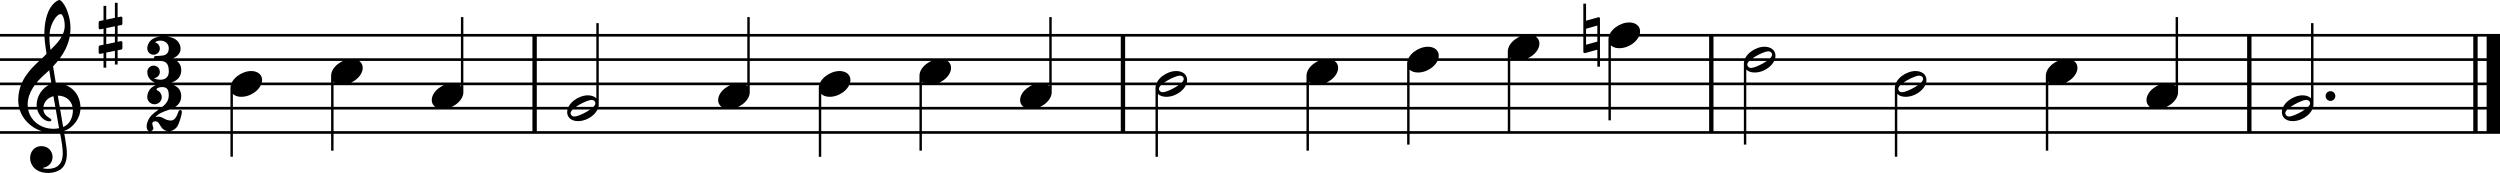
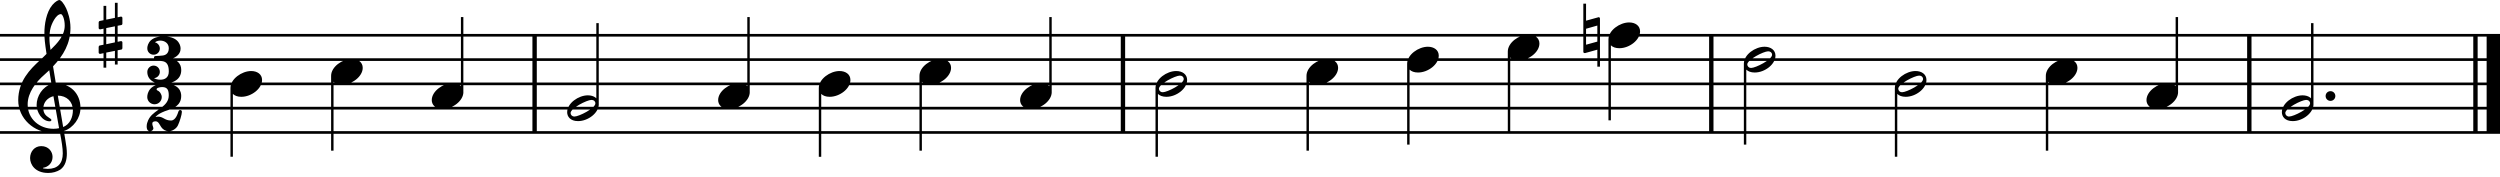
- <svg xmlns="http://www.w3.org/2000/svg" width="681" height="47.114" version="1.2" id="svg51">
-   <defs id="defs51" />
-   <path id="path51" class="NoteDot" d="m 633.498,26.157 c 0,0.741 0.583,1.325 1.325,1.325 0.742,0 1.325,-0.584 1.325,-1.325 0,-0.742 -0.583,-1.325 -1.325,-1.325 -0.742,0 -1.325,0.583 -1.325,1.325 M 48.619,30.341 c -0.212,0.583 -0.742,2.491 -2.041,2.491 -1.722,0 -2.093,-1.06 -3.524,-1.06 -0.212,0 -0.424,0.027 -0.689,0.08 0,0 0.663,-1.007 3.471,-1.881 2.809,-0.875 3.525,-2.253 3.525,-3.843 0,-1.113 -0.504,-3.312 -4.505,-3.312 -4.002,0 -4.743,2.412 -4.743,3.63 0,1.086 0.901,1.961 1.987,1.961 1.086,0 1.961,-0.875 1.961,-1.961 0,-0.741 -0.53,-1.563 -1.219,-1.828 -0.079,-0.026 -0.186,-0.159 -0.186,-0.291 0,-0.159 0.133,-0.344 0.61,-0.476 0.132,-0.054 0.503,-0.133 0.901,-0.133 1.511,0 1.802,0.928 1.802,2.279 0,3.1 -3.683,3.763 -5.22,6.068 0,0 -0.795,1.113 -0.795,2.358 0,1.246 0.636,1.325 0.954,1.325 0.423,0 0.874,-0.344 0.874,-0.821 0,-0.106 -0.026,-0.211 -0.079,-0.344 -0.159,-0.371 -0.212,-0.662 -0.212,-0.874 0,-0.08 0,-0.159 0.026,-0.239 0.026,-0.159 0.239,-0.424 0.874,-0.424 0.769,0 1.06,0.901 1.537,1.59 0.477,0.689 1.219,1.113 2.067,1.113 0.848,0 1.987,-0.609 2.464,-1.59 0.477,-0.98 1.086,-2.968 1.086,-3.683 0,-0.345 -0.212,-0.504 -0.45,-0.504 -0.186,0 -0.371,0.106 -0.477,0.371 M 46.935,15.963 c 2.12,-0.821 2.252,-2.199 2.252,-2.676 v -0.132 c 0,-0.238 -0.079,-3.233 -4.637,-3.233 -4.558,0 -4.425,3.233 -4.425,3.233 h 0.026 l -0.026,0.053 c 0,0.954 0.769,1.696 1.723,1.696 0.953,0 1.696,-0.742 1.696,-1.696 0,-0.768 -0.583,-1.51 -1.325,-1.669 l 0.079,-0.079 c 0.371,-0.265 0.875,-0.397 1.379,-0.397 1.113,0 2.305,0.662 2.305,2.093 0,1.669 -1.245,1.908 -1.563,1.961 -0.318,0.053 -1.801,0.159 -2.12,0.159 -0.318,0 -0.344,0.371 -0.344,0.371 v 0.53 c 0,0 0.053,0.291 0.344,0.318 0.451,0.026 1.06,0.026 1.909,0.159 1.166,0.159 1.775,0.954 1.775,2.809 0,1.775 -1.192,2.252 -2.305,2.252 -0.742,0 -1.431,-0.212 -1.723,-0.424 0.874,-0.053 1.59,-0.821 1.59,-1.696 0,-0.954 -0.742,-1.722 -1.696,-1.722 -0.954,0 -1.723,0.768 -1.723,1.722 0,2.173 1.988,3.259 3.948,3.259 2.544,0 5.3,-0.874 5.3,-3.763 0,-1.934 -1.325,-2.756 -2.491,-3.127 h 0.053 M 28.941,7.649 31.299,7.172 v 4.372 l -2.358,0.503 V 7.649 m 4.108,-0.821 c 0.159,-0.026 0.291,-0.212 0.291,-0.371 v -1.563 c 0,-0.212 -0.159,-0.371 -0.371,-0.371 H 32.915 L 32.041,4.708 V 0.759 H 31.299 V 4.867 L 28.941,5.344 V 1.607 h -0.741 v 3.895 l -1.034,0.212 c -0.159,0.026 -0.291,0.212 -0.291,0.371 v 1.537 c 0,0.212 0.159,0.371 0.371,0.371 h 0.079 l 0.875,-0.185 v 4.372 l -1.034,0.212 c -0.159,0.026 -0.291,0.212 -0.291,0.371 v 1.537 c 0,0.212 0.159,0.371 0.371,0.371 h 0.079 l 0.875,-0.185 v 3.948 h 0.741 V 14.327 L 31.299,13.85 v 3.736 h 0.742 v -3.895 l 1.007,-0.185 c 0.159,-0.026 0.291,-0.212 0.291,-0.371 v -1.563 c 0,-0.212 -0.159,-0.371 -0.371,-0.371 h -0.054 l -0.874,0.185 V 7.013 l 1.007,-0.185 M 16.093,34.924 c -0.53,0.106 -1.033,0.159 -1.537,0.159 -3.789,0 -7.022,-2.65 -7.022,-6.651 0,-3.233 2.279,-6.121 4.611,-8.135 0.45,-0.397 0.874,-0.768 1.272,-1.166 0.238,1.431 0.424,2.676 0.609,3.763 -2.411,0.715 -4.054,3.259 -4.054,5.75 0,1.855 1.457,4.399 3.577,4.399 0.212,0 0.45,-0.106 0.45,-0.344 0,-0.239 -0.265,-0.371 -0.583,-0.583 -1.033,-0.636 -1.616,-1.325 -1.616,-2.623 0,-1.616 1.192,-2.915 2.756,-3.286 l 1.537,8.718 M 13.761,7.684 c 0.238,-1.06 1.457,-3.842 2.835,-3.842 0.397,0 1.033,1.298 1.033,3.127 0,2.756 -2.04,4.823 -3.869,6.625 -0.159,-1.06 -0.291,-2.093 -0.291,-3.206 0,-0.98 0.08,-1.881 0.291,-2.703 m 6.095,22.338 c 0,1.881 -0.768,3.815 -2.65,4.584 -0.556,-3.18 -1.272,-7.393 -1.457,-8.559 2.385,0 4.107,1.616 4.107,3.975 M 8.197,43.06 c 0,1.748 1.351,4.054 4.929,4.054 1.245,0 2.332,-0.318 3.286,-0.901 1.431,-1.007 1.802,-2.756 1.802,-4.425 0,-1.034 -0.159,-2.226 -0.424,-3.736 -0.079,-0.53 -0.238,-1.325 -0.397,-2.358 2.597,-0.848 4.531,-3.55 4.531,-6.28 0,-4.001 -2.835,-6.704 -6.704,-6.704 -0.265,-1.59 -0.53,-3.153 -0.768,-4.637 2.809,-2.941 4.743,-6.254 4.743,-10.467 0,-2.411 -0.742,-4.372 -1.166,-5.326 C 17.392,0.927 16.623,0 16.146,0 15.961,0 15.139,0.318 14.265,1.351 c -1.696,2.014 -2.173,5.406 -2.173,7.631 0,1.431 0.132,2.729 0.583,5.697 -0.026,0.026 -1.404,1.431 -1.961,1.881 -2.411,2.252 -5.75,5.459 -5.75,10.758 0,4.955 4.319,8.851 9.248,8.851 0.768,0 1.484,-0.079 2.093,-0.186 0.503,2.544 0.795,4.399 0.795,5.803 0,2.755 -1.404,4.213 -4.081,4.213 -0.636,0 -1.192,-0.133 -1.245,-0.133 -0.026,-0.026 -0.079,-0.053 -0.079,-0.079 0,-0.053 0.053,-0.079 0.132,-0.106 1.245,-0.186 2.491,-1.246 2.491,-2.941 0,-1.431 -1.086,-2.941 -3.074,-2.941 -1.855,0 -3.047,1.51 -3.047,3.259 M 316.749,25.126 c -0.874,0 -1.06,-0.715 -1.06,-0.953 0,-1.299 4.452,-3.577 5.697,-3.577 0.636,0 1.06,0.371 1.06,0.954 0,1.325 -4.478,3.577 -5.697,3.577 m 3.657,-5.776 c -2.571,0 -5.644,2.146 -5.644,4.611 0,1.139 0.821,2.411 2.968,2.411 2.755,0 5.644,-2.252 5.644,-4.584 0,-1.563 -1.325,-2.438 -2.968,-2.438 m 303.165,12.395 c -0.874,0 -1.06,-0.716 -1.06,-0.953 0,-1.298 4.452,-3.578 5.697,-3.578 0.636,0 1.06,0.371 1.06,0.954 0,1.325 -4.478,3.577 -5.697,3.577 m 3.657,-5.777 c -2.57,0 -5.644,2.146 -5.644,4.611 0,1.139 0.821,2.411 2.968,2.411 2.756,0 5.644,-2.253 5.644,-4.584 0,-1.563 -1.325,-2.438 -2.968,-2.438 m -470.744,5.777 c -0.874,0 -1.06,-0.716 -1.06,-0.953 0,-1.298 4.452,-3.578 5.697,-3.578 0.636,0 1.06,0.371 1.06,0.954 0,1.325 -4.478,3.577 -5.697,3.577 m 3.657,-5.777 c -2.571,0 -5.644,2.146 -5.644,4.611 0,1.139 0.821,2.411 2.968,2.411 2.755,0 5.644,-2.253 5.644,-4.584 0,-1.563 -1.325,-2.438 -2.968,-2.438 M 90.194,20.651 c 0,1.139 0.821,2.411 2.968,2.411 2.755,0 5.644,-2.252 5.644,-4.584 0,-1.563 -1.325,-2.438 -2.968,-2.438 -2.571,0 -5.644,2.173 -5.644,4.611 m 494.506,6.619 c 0,1.139 0.821,2.411 2.968,2.411 2.755,0 5.644,-2.253 5.644,-4.584 0,-1.563 -1.325,-2.438 -2.968,-2.438 -2.571,0 -5.644,2.173 -5.644,4.611 m -389.077,0 c 0,1.139 0.821,2.411 2.968,2.411 2.755,0 5.644,-2.253 5.644,-4.584 0,-1.563 -1.325,-2.438 -2.968,-2.438 -2.571,0 -5.644,2.173 -5.644,4.611 M 557.282,20.651 c 0,1.139 0.821,2.411 2.968,2.411 2.756,0 5.645,-2.252 5.645,-4.584 0,-1.563 -1.325,-2.438 -2.968,-2.438 -2.57,0 -5.644,2.173 -5.644,4.611 m -334.241,3.309 c 0,1.139 0.821,2.411 2.968,2.411 2.755,0 5.644,-2.252 5.644,-4.584 0,-1.563 -1.325,-2.438 -2.968,-2.438 -2.571,0 -5.645,2.173 -5.645,4.611 m 295.1,1.166 c -0.874,0 -1.06,-0.715 -1.06,-0.953 0,-1.299 4.452,-3.577 5.697,-3.577 0.636,0 1.06,0.371 1.06,0.954 0,1.325 -4.478,3.577 -5.697,3.577 m 3.657,-5.776 c -2.57,0 -5.644,2.146 -5.644,4.611 0,1.139 0.821,2.411 2.968,2.411 2.756,0 5.644,-2.252 5.644,-4.584 0,-1.563 -1.325,-2.438 -2.968,-2.438 m -271.338,1.301 c 0,1.139 0.821,2.411 2.968,2.411 2.755,0 5.644,-2.252 5.644,-4.584 0,-1.563 -1.325,-2.438 -2.968,-2.438 -2.571,0 -5.644,2.173 -5.644,4.611 m 226.554,-2.143 c -0.874,0 -1.06,-0.715 -1.06,-0.954 0,-1.298 4.452,-3.577 5.697,-3.577 0.636,0 1.06,0.371 1.06,0.954 0,1.325 -4.478,3.577 -5.697,3.577 m 3.657,-5.777 c -2.571,0 -5.644,2.146 -5.644,4.611 0,1.139 0.821,2.411 2.968,2.411 2.755,0 5.644,-2.252 5.644,-4.584 0,-1.563 -1.325,-2.438 -2.968,-2.438 M 277.878,27.27 c 0,1.139 0.821,2.411 2.968,2.411 2.755,0 5.644,-2.253 5.644,-4.584 0,-1.563 -1.325,-2.438 -2.968,-2.438 -2.571,0 -5.645,2.173 -5.645,4.611 M 62.776,23.96 c 0,1.139 0.821,2.411 2.968,2.411 2.756,0 5.645,-2.252 5.645,-4.584 0,-1.563 -1.325,-2.438 -2.968,-2.438 -2.571,0 -5.645,2.173 -5.645,4.611 m 54.837,3.309 c 0,1.139 0.821,2.411 2.968,2.411 2.756,0 5.645,-2.253 5.645,-4.584 0,-1.563 -1.325,-2.438 -2.968,-2.438 -2.571,0 -5.645,2.173 -5.645,4.611 M 438.144,10.723 c 0,1.139 0.821,2.411 2.968,2.411 2.755,0 5.644,-2.252 5.644,-4.584 0,-1.563 -1.325,-2.438 -2.968,-2.438 -2.571,0 -5.645,2.173 -5.645,4.611 m -82.255,9.928 c 0,1.139 0.821,2.411 2.968,2.411 2.755,0 5.644,-2.252 5.644,-4.584 0,-1.563 -1.325,-2.438 -2.968,-2.438 -2.571,0 -5.644,2.173 -5.644,4.611 m 27.418,-3.309 c 0,1.139 0.821,2.411 2.968,2.411 2.755,0 5.644,-2.252 5.644,-4.584 0,-1.563 -1.325,-2.438 -2.968,-2.438 -2.571,0 -5.645,2.173 -5.645,4.611 m 27.419,-3.309 c 0,1.139 0.821,2.411 2.968,2.411 2.755,0 5.644,-2.252 5.644,-4.584 0,-1.563 -1.325,-2.438 -2.968,-2.438 -2.571,0 -5.644,2.173 -5.644,4.611 m -27.418,3.308 v 22.054 h 0.662 V 17.34 Z M 162.438,6.301 V 28.407 h 0.662 V 6.301 Z M 355.888,20.65 v 20.399 h 0.662 V 20.65 Z m 82.255,-9.928 v 22.053 h 0.662 V 10.722 Z m -123.383,13.238 v 18.744 h 0.662 V 23.959 Z M 125.555,4.646 V 25.098 h 0.662 V 4.646 Z M 62.776,23.959 v 18.744 h 0.662 V 23.959 Z M 475.027,17.34 v 22.054 h 0.662 V 17.34 Z M 285.821,4.646 V 25.098 h 0.662 V 4.646 Z M 516.154,23.959 v 18.744 h 0.662 V 23.959 Z M 250.46,20.65 v 20.399 h 0.662 V 20.65 Z m 306.823,0 v 20.399 h 0.662 V 20.65 Z m -334.241,3.31 v 18.744 h 0.662 V 23.959 Z M 592.642,4.646 V 25.098 h 0.662 V 4.646 Z m -389.077,0 V 25.098 h 0.662 V 4.646 Z m 425.961,1.655 V 28.407 h 0.662 V 6.301 Z M 410.725,14.031 v 22.053 h 0.662 V 14.031 Z M 90.194,20.65 v 20.399 h 0.662 V 20.65 Z M 432.042,12.18 V 7.834 l 3.073,-0.874 v 4.372 l -3.073,0.848 m 3.656,-7.419 c -0.053,-0.053 -0.132,-0.079 -0.211,-0.079 -0.026,0 -0.08,0.026 -0.106,0.026 L 432.042,5.635 V 0.998 h -0.742 V 14.115 c 0,0.212 0.159,0.344 0.371,0.344 h 0.106 l 3.338,-0.927 v 4.637 h 0.716 V 5.052 c 0,-0.106 -0.053,-0.238 -0.133,-0.291 M 305.297,9.246 V 36.449 h 1.191 V 9.246 Z m 372.063,0 V 36.449 h 3.64 V 9.246 Z m -3.64,0 V 36.449 H 674.911 V 9.246 Z m -208.157,0 V 36.449 h 1.191 V 9.246 Z m 146.556,0 V 36.449 h 1.191 V 9.246 Z m -467.087,0 V 36.449 h 1.191 V 9.246 Z M 0,35.721 v 0.728 h 681 v -0.728 z m 0,-6.618 v 0.728 h 681 v -0.728 z m 0,-6.619 v 0.728 h 681 v -0.728 z m 0,-6.619 v 0.728 H 681 V 15.865 Z M 0,9.246 V 9.974 H 681 V 9.246 Z" style="stroke-width:0.08" />
+ <svg xmlns="http://www.w3.org/2000/svg" version="1.1" viewBox="0 0 681 48">
+   <path d="M633.498 26.157c0 .741.583 1.325 1.325 1.325s1.325-.584 1.325-1.325c0-.742-.583-1.325-1.325-1.325s-1.325.583-1.325 1.325M48.618 30.34c-.211.583-.741 2.49-2.04 2.49-1.722 0-2.093-1.06-3.524-1.06-.212 0-.424.028-.689.08 0 0 .663-1.006 3.471-1.88 2.81-.875 3.525-2.253 3.525-3.843 0-1.113-.504-3.312-4.505-3.312-4.002 0-4.743 2.411-4.743 3.63 0 1.086.9 1.961 1.987 1.961a1.957 1.957 0 0 0 1.961-1.961c0-.741-.53-1.564-1.219-1.829-.08-.026-.186-.158-.186-.291 0-.159.133-.344.61-.476.132-.054.503-.133.901-.133 1.51 0 1.802.928 1.802 2.279 0 3.1-3.683 3.763-5.22 6.068 0 0-.795 1.113-.795 2.358s.635 1.325.954 1.325c.423 0 .874-.345.874-.822a.9.9 0 0 0-.08-.344c-.158-.37-.211-.662-.211-.874 0-.08 0-.16.026-.239.027-.16.239-.424.874-.424.769 0 1.06.901 1.537 1.59.478.69 1.22 1.113 2.067 1.113s1.987-.61 2.465-1.59 1.086-2.968 1.086-3.683c0-.345-.212-.503-.45-.503-.186 0-.372.105-.477.37m-1.684-14.378c2.12-.822 2.252-2.2 2.252-2.677v-.132c0-.239-.079-3.233-4.637-3.233s-4.425 3.233-4.425 3.233h.026l-.026.053c0 .954.769 1.696 1.723 1.696.953 0 1.695-.742 1.695-1.696 0-.769-.582-1.51-1.325-1.67l.08-.08c.371-.264.875-.397 1.378-.397 1.113 0 2.305.663 2.305 2.094 0 1.67-1.245 1.908-1.563 1.96-.318.054-1.802.16-2.12.16s-.345.37-.345.37v.53s.053.292.345.319c.45.026 1.06.026 1.908.159 1.166.159 1.775.953 1.775 2.808 0 1.776-1.192 2.253-2.305 2.253-.742 0-1.431-.212-1.723-.424.875-.053 1.59-.822 1.59-1.696 0-.954-.742-1.723-1.695-1.723a1.72 1.72 0 0 0-1.723 1.723c0 2.173 1.988 3.26 3.948 3.26 2.544 0 5.3-.875 5.3-3.764 0-1.934-1.325-2.755-2.49-3.126zM28.941 7.649l2.358-.477v4.372l-2.358.504zm4.107-.821c.16-.027.292-.212.292-.371V4.893a.36.36 0 0 0-.371-.37h-.054l-.874.185V.759H31.3v4.108l-2.358.477V1.607h-.742v3.896l-1.033.212c-.16.026-.292.212-.292.37v1.537c0 .212.159.371.371.371h.08l.874-.185v4.372l-1.033.212c-.16.027-.292.212-.292.371V14.3c0 .212.159.371.371.371h.08l.874-.185v3.948h.742v-4.107l2.358-.477v3.736h.742V13.69l1.007-.186c.16-.026.292-.212.292-.37V11.57a.36.36 0 0 0-.371-.371h-.054l-.874.185V7.013zM16.093 34.924a7.7 7.7 0 0 1-1.537.16c-3.789 0-7.022-2.65-7.022-6.651 0-3.234 2.28-6.122 4.611-8.135.45-.398.875-.769 1.272-1.166.238 1.43.424 2.676.61 3.762-2.412.716-4.055 3.26-4.055 5.75 0 1.855 1.458 4.4 3.577 4.4.212 0 .451-.107.451-.345 0-.239-.265-.372-.583-.583-1.033-.636-1.616-1.325-1.616-2.623 0-1.617 1.192-2.915 2.755-3.287zm-2.332-27.24c.239-1.06 1.458-3.842 2.836-3.842.397 0 1.033 1.299 1.033 3.127 0 2.756-2.04 4.823-3.869 6.625-.159-1.06-.291-2.094-.291-3.207 0-.98.08-1.881.291-2.703m6.095 22.339c0 1.881-.768 3.815-2.65 4.584a882 882 0 0 1-1.457-8.559c2.385 0 4.107 1.616 4.107 3.975M8.196 43.06c0 1.748 1.352 4.054 4.93 4.054 1.245 0 2.331-.318 3.285-.901 1.431-1.007 1.802-2.756 1.802-4.425 0-1.034-.159-2.226-.424-3.737-.08-.53-.238-1.325-.397-2.358 2.597-.848 4.53-3.55 4.53-6.28 0-4.001-2.834-6.704-6.703-6.704-.265-1.59-.53-3.153-.769-4.637 2.81-2.942 4.744-6.254 4.744-10.467 0-2.411-.742-4.372-1.166-5.326C17.392.927 16.623 0 16.146 0c-.185 0-1.007.318-1.881 1.351-1.696 2.014-2.173 5.406-2.173 7.632 0 1.43.133 2.73.583 5.697-.026.026-1.404 1.43-1.96 1.881-2.412 2.253-5.75 5.459-5.75 10.758 0 4.956 4.318 8.851 9.247 8.851.768 0 1.484-.08 2.093-.186.504 2.545.795 4.4.795 5.804 0 2.755-1.404 4.213-4.08 4.213-.636 0-1.193-.133-1.246-.133-.026-.026-.08-.053-.08-.08 0-.052.054-.079.133-.105 1.246-.186 2.49-1.246 2.49-2.941 0-1.432-1.085-2.941-3.073-2.941-1.855 0-3.047 1.51-3.047 3.259m308.552-17.934a.99.99 0 0 1-1.06-.954c0-1.298 4.451-3.577 5.697-3.577.636 0 1.06.37 1.06.954 0 1.325-4.478 3.577-5.697 3.577m3.656-5.777c-2.57 0-5.643 2.147-5.643 4.611 0 1.14.821 2.411 2.967 2.411 2.756 0 5.644-2.252 5.644-4.584 0-1.563-1.325-2.438-2.968-2.438M623.57 31.745a.99.99 0 0 1-1.06-.954c0-1.298 4.452-3.577 5.698-3.577.636 0 1.06.37 1.06.954 0 1.325-4.478 3.577-5.698 3.577m3.657-5.777c-2.57 0-5.644 2.146-5.644 4.611 0 1.14.822 2.411 2.968 2.411 2.756 0 5.644-2.252 5.644-4.584 0-1.563-1.325-2.438-2.968-2.438m-470.744 5.777a.99.99 0 0 1-1.06-.954c0-1.298 4.452-3.577 5.698-3.577.635 0 1.06.37 1.06.954 0 1.325-4.479 3.577-5.698 3.577m3.657-5.777c-2.57 0-5.644 2.146-5.644 4.611 0 1.14.821 2.411 2.968 2.411 2.755 0 5.644-2.252 5.644-4.584 0-1.563-1.325-2.438-2.968-2.438M90.194 20.65c0 1.14.822 2.411 2.968 2.411 2.756 0 5.644-2.252 5.644-4.584 0-1.563-1.325-2.438-2.968-2.438-2.57 0-5.644 2.173-5.644 4.61m494.507 6.62c0 1.139.82 2.41 2.967 2.41 2.756 0 5.644-2.252 5.644-4.583 0-1.564-1.325-2.438-2.968-2.438-2.57 0-5.643 2.173-5.643 4.61m-389.078 0c0 1.14.822 2.412 2.968 2.412 2.755 0 5.644-2.253 5.644-4.584 0-1.564-1.325-2.438-2.968-2.438-2.57 0-5.644 2.173-5.644 4.61m361.659-6.618c0 1.14.821 2.411 2.967 2.411 2.757 0 5.645-2.252 5.645-4.584 0-1.563-1.325-2.438-2.968-2.438-2.57 0-5.644 2.173-5.644 4.61m-334.24 3.31c0 1.14.82 2.411 2.968 2.411 2.755 0 5.644-2.252 5.644-4.584 0-1.563-1.325-2.438-2.968-2.438-2.57 0-5.645 2.173-5.645 4.611m295.1 1.166a.99.99 0 0 1-1.06-.954c0-1.298 4.452-3.577 5.698-3.577.636 0 1.06.37 1.06.954 0 1.325-4.478 3.577-5.698 3.577m3.657-5.777c-2.57 0-5.643 2.147-5.643 4.611 0 1.14.82 2.411 2.967 2.411 2.756 0 5.644-2.252 5.644-4.584 0-1.563-1.325-2.438-2.968-2.438M250.46 20.651c0 1.14.821 2.411 2.968 2.411 2.755 0 5.644-2.252 5.644-4.584 0-1.563-1.325-2.438-2.968-2.438-2.57 0-5.644 2.173-5.644 4.61m226.554-2.143a.99.99 0 0 1-1.06-.954c0-1.298 4.452-3.577 5.698-3.577.635 0 1.06.371 1.06.954 0 1.325-4.479 3.577-5.698 3.577m3.657-5.776c-2.57 0-5.644 2.146-5.644 4.61 0 1.14.822 2.412 2.968 2.412 2.755 0 5.644-2.253 5.644-4.584 0-1.564-1.325-2.438-2.968-2.438M277.878 27.27c0 1.139.821 2.41 2.968 2.41 2.756 0 5.644-2.252 5.644-4.583 0-1.564-1.325-2.438-2.967-2.438-2.57 0-5.645 2.173-5.645 4.61M62.776 23.96c0 1.14.821 2.411 2.967 2.411 2.757 0 5.645-2.252 5.645-4.584 0-1.563-1.325-2.438-2.968-2.438-2.57 0-5.644 2.173-5.644 4.611m54.836 3.31c0 1.139.822 2.41 2.968 2.41 2.756 0 5.645-2.252 5.645-4.583 0-1.564-1.325-2.438-2.968-2.438-2.57 0-5.645 2.173-5.645 4.61m320.532-16.546c0 1.14.82 2.411 2.968 2.411 2.755 0 5.644-2.252 5.644-4.584 0-1.563-1.325-2.438-2.968-2.438-2.57 0-5.644 2.173-5.644 4.61m-82.255 9.929c0 1.14.821 2.411 2.968 2.411 2.755 0 5.643-2.252 5.643-4.584 0-1.563-1.324-2.438-2.967-2.438-2.57 0-5.644 2.173-5.644 4.61m27.418-3.309c0 1.14.821 2.412 2.968 2.412 2.756 0 5.644-2.253 5.644-4.584 0-1.564-1.325-2.438-2.967-2.438-2.571 0-5.645 2.173-5.645 4.61m27.419-3.309c0 1.14.821 2.411 2.967 2.411 2.756 0 5.644-2.252 5.644-4.584 0-1.563-1.325-2.438-2.968-2.438-2.57 0-5.643 2.173-5.643 4.611m-27.419 3.308v22.054h.662V17.34ZM162.437 6.3v22.107h.663V6.301Zm193.451 14.35v20.399h.663v-20.4Zm82.256-9.928v22.053h.662V10.722ZM314.761 23.959v18.744h.662V23.96ZM125.555 4.646v20.452h.662V4.646ZM62.776 23.959v18.744h.662V23.96Zm412.25-6.619v22.054h.663V17.34ZM285.822 4.646v20.452h.662V4.646Zm230.333 19.313v18.744h.662V23.96ZM250.46 20.65v20.4h.662v-20.4Zm306.822 0v20.4h.662v-20.4Zm-334.24 3.31v18.744h.662V23.96Zm369.6-19.313v20.452h.662V4.646Zm-389.077 0v20.452h.662V4.646ZM629.526 6.3v22.106h.662V6.301Zm-218.8 7.73v22.054h.661V14.03ZM90.193 20.65v20.399h.662v-20.4Zm341.848-8.47V7.834l3.073-.874v4.372zm3.656-7.42a.3.3 0 0 0-.211-.079c-.027 0-.08.027-.107.027l-3.338.927V.998h-.742v13.117c0 .212.158.344.37.344h.107l3.338-.927v4.637h.716V5.052c0-.106-.053-.238-.133-.291M305.297 9.246v27.203h1.191V9.246Zm372.063 0v27.203H681V9.246Zm-3.64 0v27.203h1.191V9.246Zm-208.158 0v27.203h1.192V9.246Zm146.557 0v27.203h1.19V9.246Zm-467.088 0v27.203h1.191V9.246ZM0 35.72v.727h681v-.727zm0-6.619v.728h681v-.728zm0-6.619v.728h681v-.728zm0-6.618v.727h681v-.727Zm0-6.619v.728h681v-.728Z" />
</svg>
